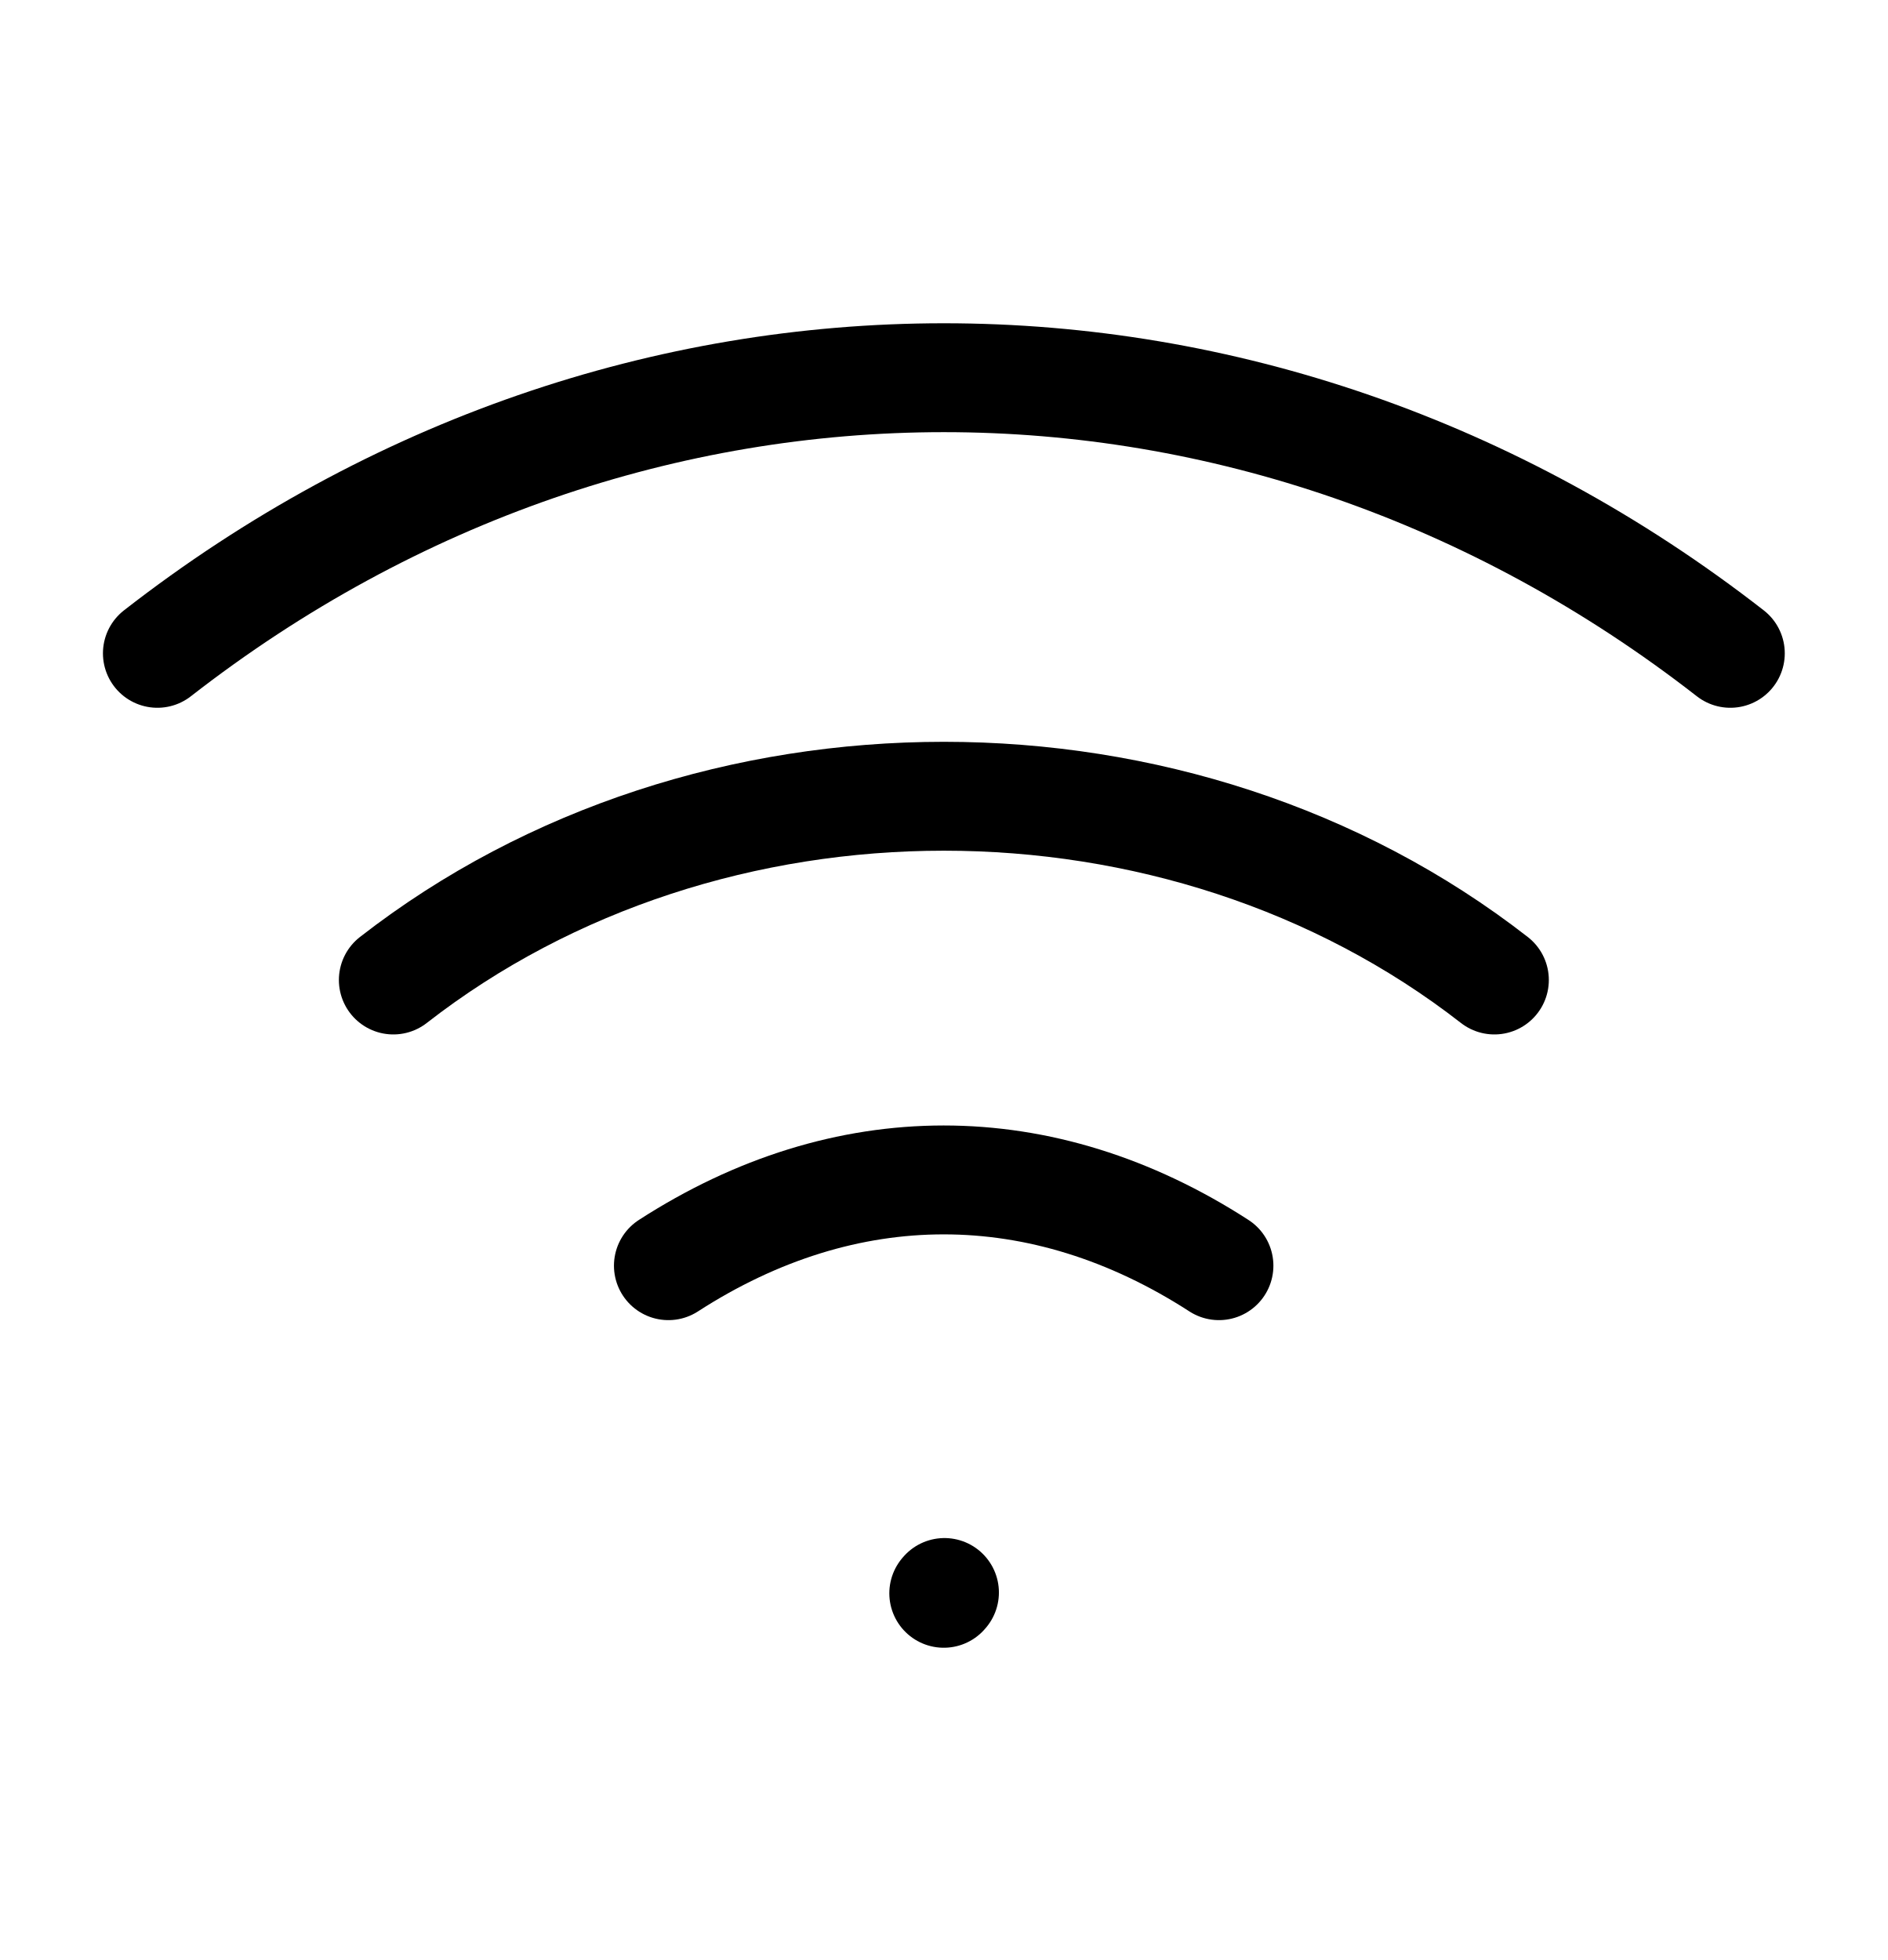
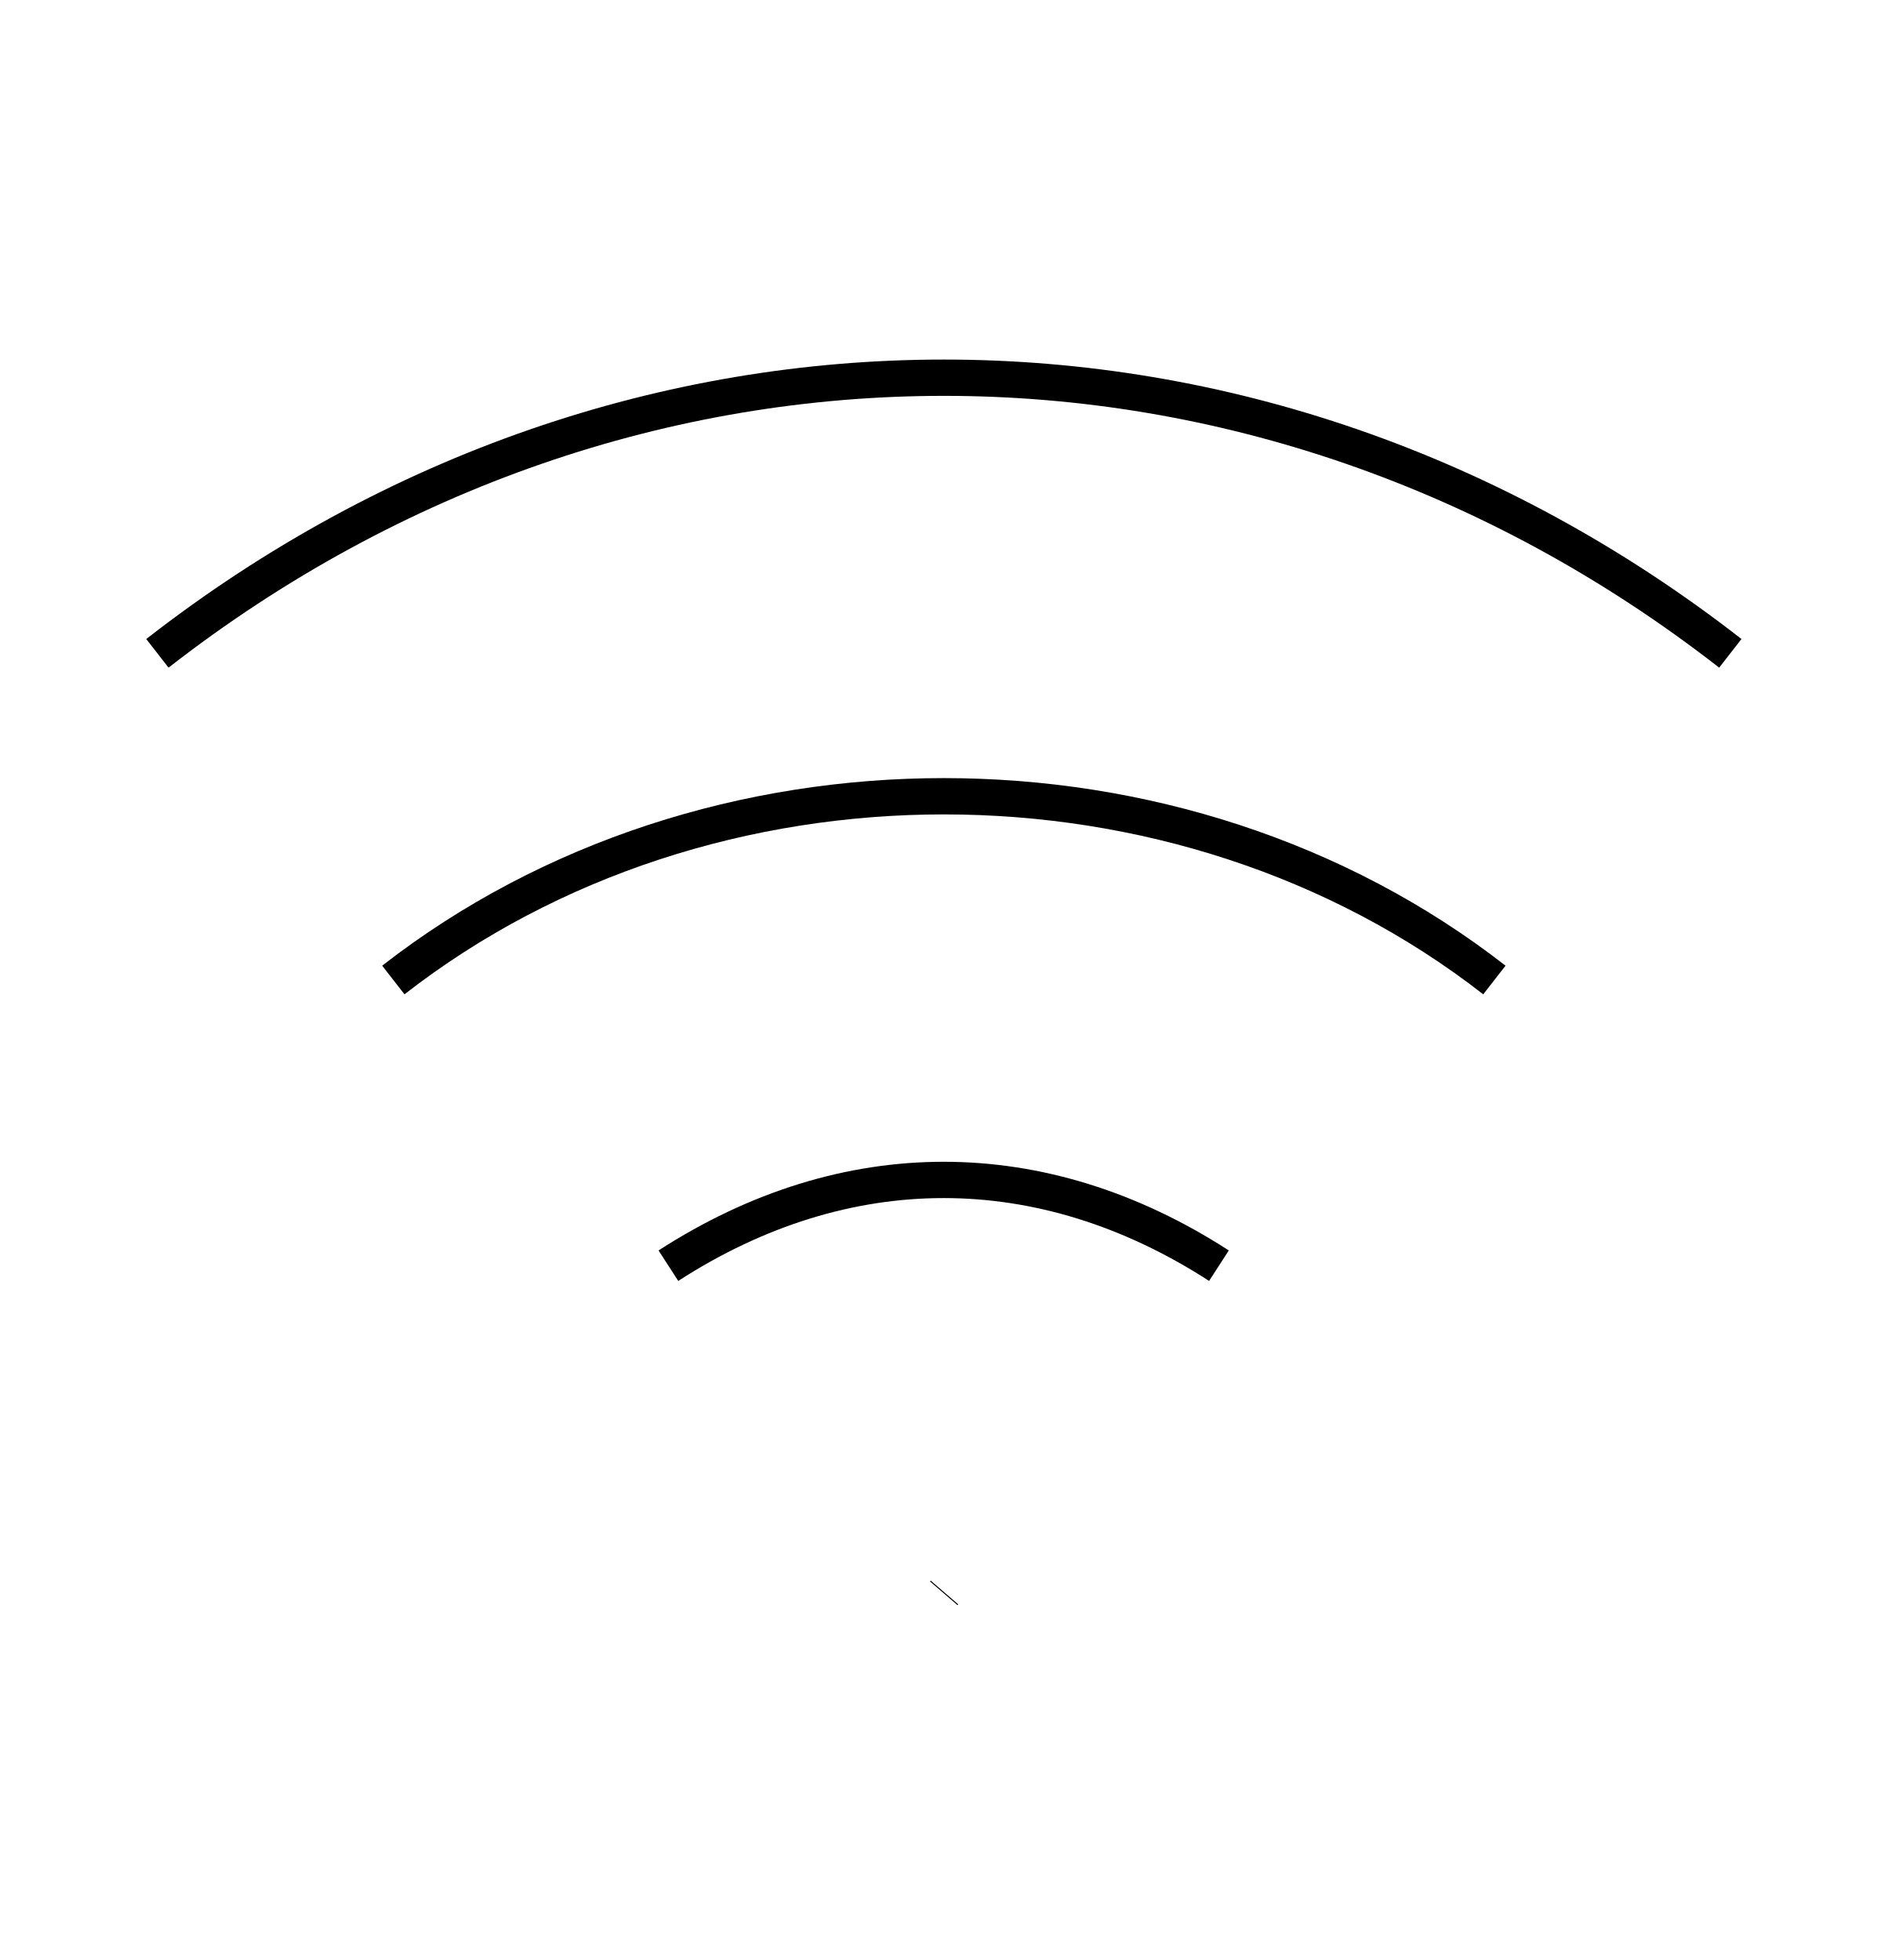
<svg xmlns="http://www.w3.org/2000/svg" width="52" height="54" viewBox="0 0 52 54" fill="none">
-   <path d="M26 43.897L26.019 43.875" stroke="black" stroke-width="3" stroke-linecap="round" stroke-linejoin="round" />
-   <path d="M4.336 18C17.336 7.875 34.669 7.875 47.669 18" stroke="black" stroke-width="3" stroke-linecap="round" stroke-linejoin="round" />
-   <path d="M10.836 27C19.503 20.25 32.503 20.25 41.169 27" stroke="black" stroke-width="3" stroke-linecap="round" stroke-linejoin="round" />
-   <path d="M18.414 34.871C23.29 31.721 28.705 31.72 33.581 34.871" stroke="black" stroke-width="3" stroke-linecap="round" stroke-linejoin="round" />
+   <path d="M26 43.897L26.019 43.875" stroke="black" strokeWidth="3" strokeLinecap="round" strokeLinejoin="round" />
+   <path d="M4.336 18C17.336 7.875 34.669 7.875 47.669 18" stroke="black" strokeWidth="3" strokeLinecap="round" strokeLinejoin="round" />
+   <path d="M10.836 27C19.503 20.25 32.503 20.25 41.169 27" stroke="black" strokeWidth="3" strokeLinecap="round" strokeLinejoin="round" />
+   <path d="M18.414 34.871C23.29 31.721 28.705 31.72 33.581 34.871" stroke="black" strokeWidth="3" strokeLinecap="round" strokeLinejoin="round" />
</svg>
